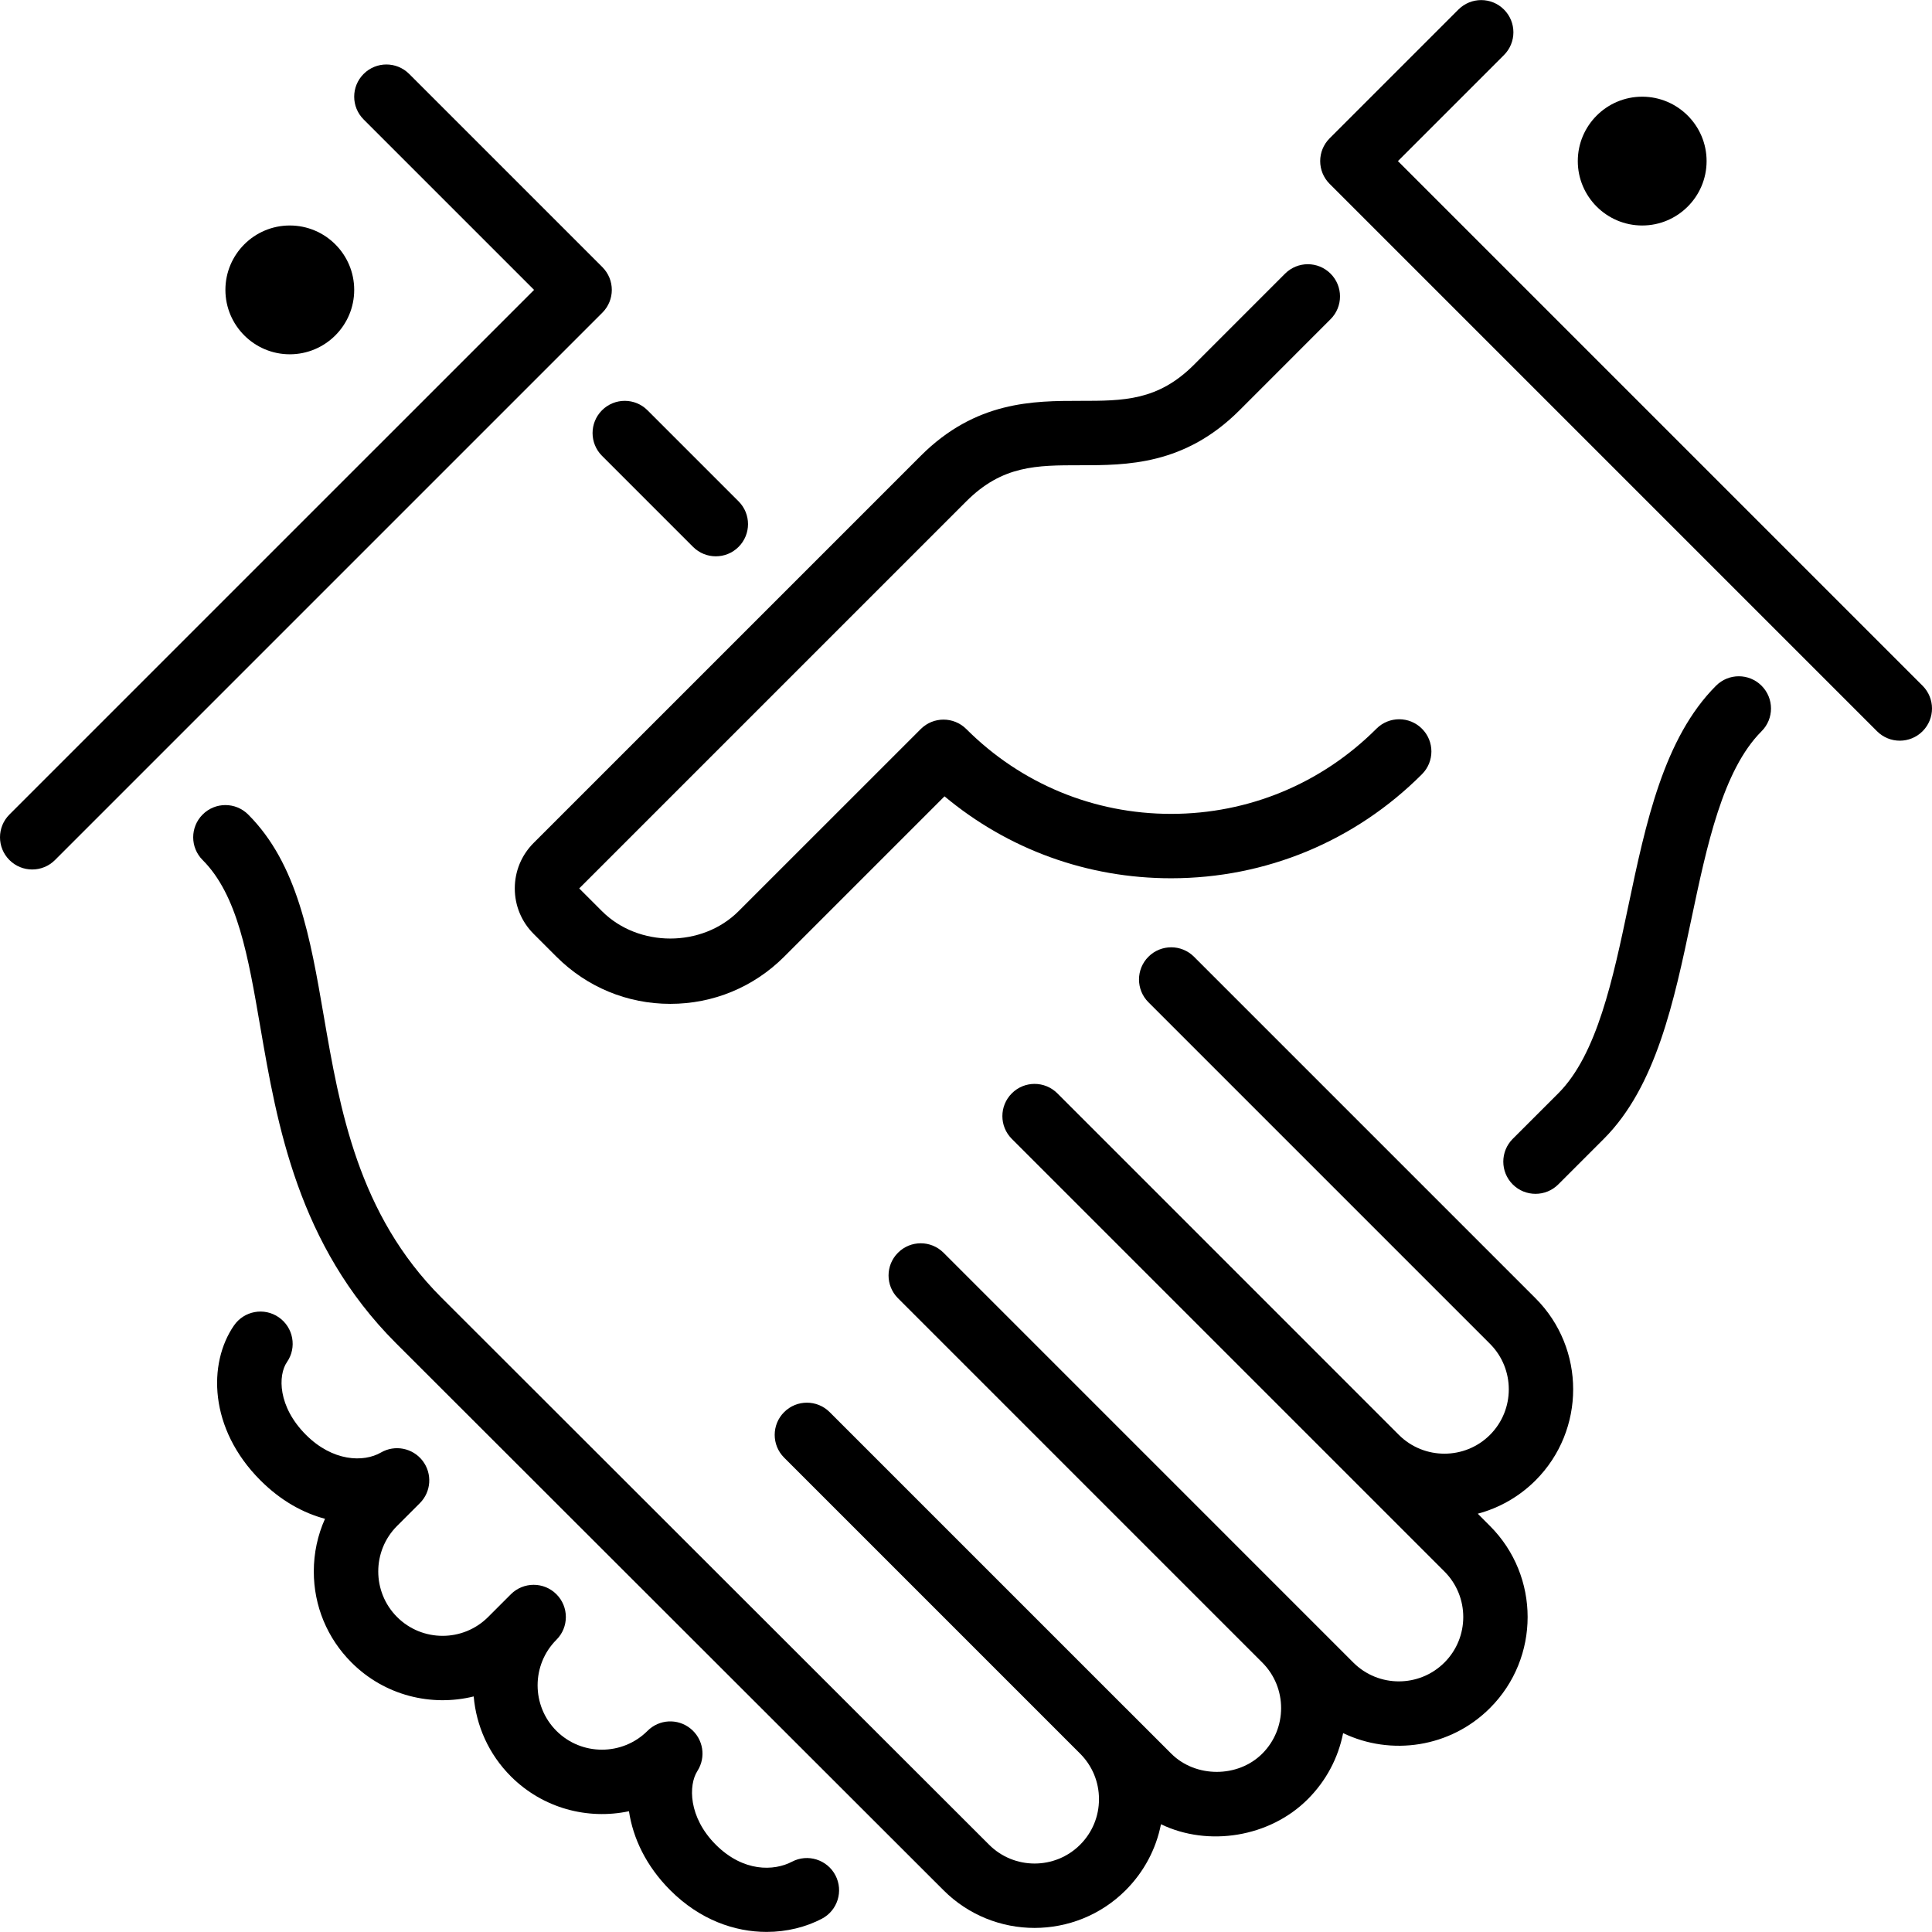
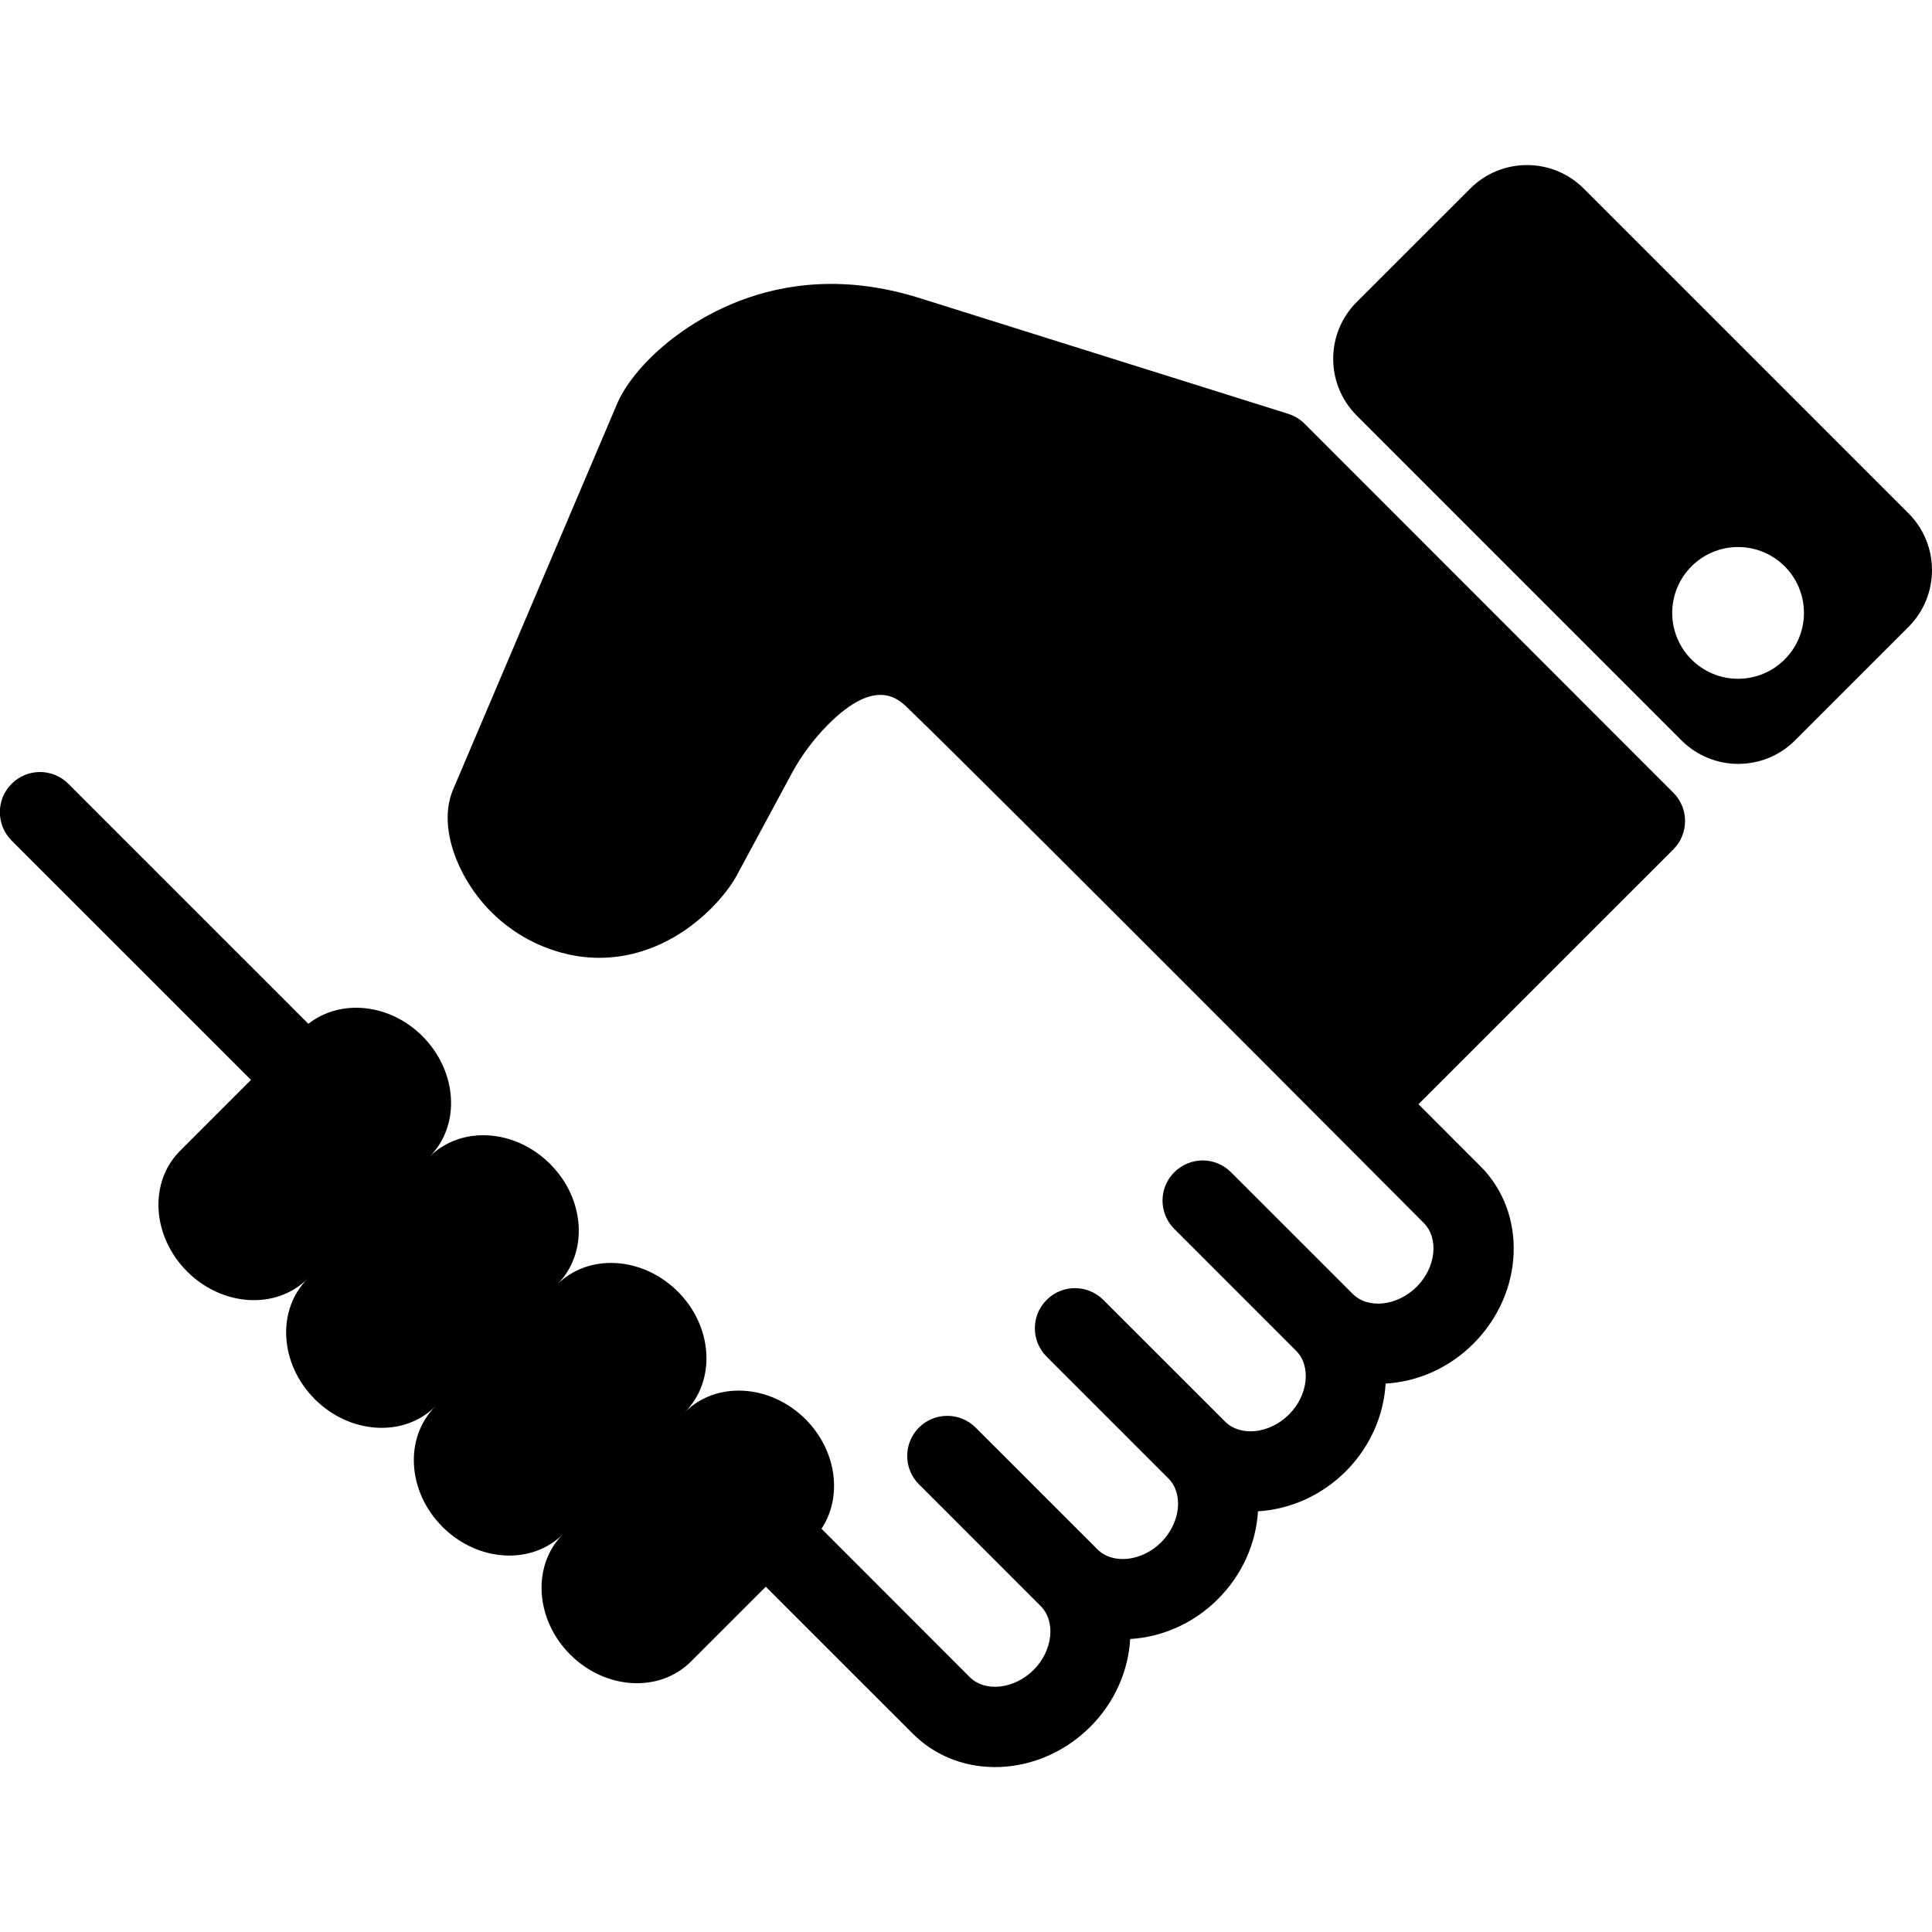
- <svg xmlns="http://www.w3.org/2000/svg" version="1.1" id="Layer_1" x="0px" y="0px" viewBox="0 0 512.004 512.004" style="enable-background:new 0 0 512.004 512.004;" xml:space="preserve">
+ <svg xmlns="http://www.w3.org/2000/svg" version="1.1" id="Capa_1" x="0px" y="0px" width="47.001px" height="47.001px" viewBox="0 0 47.001 47.001" style="enable-background:new 0 0 47.001 47.001;" xml:space="preserve">
  <g>
-     <g>
+     <g id="Layer_1_19_">
      <g>
-         <path d="M136.425,235.442c0,4.565,1.783,8.849,5.009,12.066l6.033,6.033c8.064,8.055,18.765,12.493,30.165,12.493     c11.401,0,22.11-4.437,30.174-12.493l42.505-42.505c16.836,14.063,37.854,21.717,60.041,21.717h0.043     c25.079-0.017,48.683-9.805,66.441-27.571c3.337-3.336,3.337-8.738,0-12.066c-3.337-3.337-8.73-3.337-12.066,0     c-14.541,14.541-33.86,22.562-54.383,22.571h-0.026c-20.506,0-39.782-7.987-54.281-22.485c-3.337-3.328-8.738-3.328-12.066,0     l-48.282,48.273c-9.66,9.668-26.53,9.668-36.198,0l-6.033-6.033l102.579-102.579c9.566-9.566,18.654-9.566,30.165-9.566     c12.322,0,27.674,0,42.24-14.566l24.132-24.141c3.336-3.336,3.336-8.738,0-12.066c-3.328-3.337-8.73-3.337-12.066,0     l-24.132,24.141c-9.574,9.566-18.662,9.566-30.174,9.566c-12.322,0-27.665,0-42.231,14.566L141.442,223.367     C138.208,226.593,136.425,230.877,136.425,235.442z" />
-         <path d="M76.802,93.891c9.412,0,17.067-7.654,17.067-17.067c0-9.412-7.654-17.067-17.067-17.067     c-9.412,0-17.067,7.654-17.067,17.067C59.735,86.237,67.39,93.891,76.802,93.891z" />
-         <path d="M159.533,120.797l24.132,24.132c1.672,1.673,3.857,2.5,6.033,2.5c2.185,0,4.369-0.828,6.033-2.5     c3.337-3.328,3.337-8.73,0-12.066l-24.132-24.132c-3.328-3.336-8.73-3.336-12.066,0     C156.205,112.059,156.205,117.46,159.533,120.797z" />
-         <path d="M435.202,59.758c9.404,0,17.067-7.654,17.067-17.067c0-9.412-7.663-17.067-17.067-17.067s-17.067,7.654-17.067,17.067     C418.135,52.103,425.798,59.758,435.202,59.758z" />
-         <path d="M454.769,181.725c-13.867,13.867-18.628,36.454-23.228,58.3c-4.079,19.388-8.303,39.45-18.577,49.724l-12.075,12.066     c-3.328,3.337-3.328,8.738,0,12.066c1.672,1.673,3.857,2.5,6.042,2.5c2.176,0,4.361-0.828,6.033-2.5l12.066-12.066     c13.858-13.858,18.611-36.437,23.211-58.274c4.087-19.405,8.32-39.467,18.594-49.749c3.337-3.328,3.337-8.73,0-12.066     C463.499,178.388,458.106,178.388,454.769,181.725z" />
-         <path d="M509.502,181.725L370.468,42.691l28.1-28.1c3.337-3.337,3.337-8.73,0-12.066c-3.337-3.336-8.73-3.336-12.066,0     l-34.133,34.133c-3.337,3.337-3.337,8.73,0,12.066l145.067,145.067c1.664,1.664,3.849,2.5,6.033,2.5s4.369-0.836,6.033-2.5     C512.838,190.454,512.838,185.061,509.502,181.725z" />
-         <path d="M316.418,253.541c-3.337-3.328-8.73-3.328-12.066,0c-3.336,3.337-3.336,8.738,0,12.075l90.505,90.505     c6.656,6.656,6.656,17.485,0,24.141c-6.639,6.639-17.476,6.647-24.141,0l-90.505-90.513c-3.337-3.337-8.738-3.337-12.066,0     c-3.337,3.337-3.337,8.738,0,12.066L382.79,416.46c6.656,6.656,6.656,17.485,0,24.132s-17.476,6.665-24.141,0.008     L250.046,331.988c-3.337-3.337-8.738-3.337-12.066,0c-3.337,3.328-3.337,8.73,0,12.066l96.538,96.538     c6.656,6.656,6.656,17.485,0,24.141c-6.451,6.451-17.681,6.451-24.132-0.008l-12.075-12.066h-0.009l-78.43-78.43     c-3.337-3.336-8.738-3.336-12.066,0c-3.336,3.328-3.336,8.73,0,12.066l78.438,78.438c3.226,3.226,5.001,7.509,5.001,12.075     c0,4.557-1.775,8.841-5.001,12.066c-6.639,6.639-17.476,6.656-24.132-0.009L116.969,343.858     c-22.127-22.127-26.931-50.022-31.172-74.641c-3.567-20.71-6.938-40.269-20.028-53.359c-3.337-3.337-8.73-3.337-12.066,0     s-3.337,8.73,0,12.066c9.259,9.259,12.049,25.446,15.275,44.194c4.437,25.771,9.967,57.847,35.925,83.806L250.046,500.94     c6.647,6.647,15.386,9.984,24.132,9.984c8.738-0.009,17.485-3.337,24.132-9.984c4.847-4.855,8.064-10.906,9.361-17.493     c12.51,6.033,28.8,3.482,38.912-6.647c4.855-4.855,8.064-10.914,9.361-17.502c12.689,6.093,28.407,3.866,38.912-6.639     c13.312-13.303,13.312-34.953,0-48.265l-3.234-3.243c5.606-1.493,10.914-4.437,15.309-8.823c13.303-13.312,13.303-34.97,0-48.273     L316.418,253.541z" />
-         <path d="M159.635,70.791l-51.2-51.2c-3.336-3.337-8.73-3.337-12.066,0c-3.337,3.336-3.337,8.73,0,12.066l45.167,45.167     L2.502,215.858c-3.336,3.337-3.336,8.73,0,12.066c1.664,1.664,3.849,2.5,6.033,2.5s4.369-0.836,6.033-2.5L159.635,82.858     C162.972,79.521,162.972,74.128,159.635,70.791z" />
-         <path d="M209.879,493.379c-4.753,2.492-12.868,2.79-20.181-4.506c-7.313-7.322-7.253-15.829-4.881-19.533     c2.355-3.669,1.57-8.516-1.835-11.255c-3.388-2.739-8.294-2.483-11.383,0.614c-6.665,6.656-17.502,6.647-24.141,0     c-6.647-6.656-6.647-17.485,0-24.141c1.673-1.664,2.5-3.849,2.5-6.033s-0.828-4.361-2.5-6.033c-3.328-3.328-8.73-3.328-12.066,0     l-6.033,6.033c-6.647,6.656-17.485,6.656-24.132,0s-6.647-17.485,0-24.132l6.033-6.033c3.038-3.029,3.345-7.842,0.734-11.238     c-2.611-3.396-7.347-4.326-11.042-2.185c-4.642,2.679-12.809,2.364-19.857-4.676c-7.492-7.492-7.458-15.795-5.043-19.294     c2.679-3.874,1.698-9.19-2.176-11.87c-3.883-2.688-9.19-1.707-11.87,2.176c-6.903,10.001-6.716,27.315,7.023,41.054     c5.41,5.402,11.298,8.627,17.101,10.172c-1.946,4.335-2.97,9.071-2.97,13.961c0,9.114,3.55,17.69,10.001,24.132     c8.755,8.764,21.137,11.759,32.375,8.986c0.666,7.731,3.951,15.283,9.856,21.188c8.491,8.482,20.352,11.554,31.292,9.233     c1.058,7.066,4.48,14.464,10.948,20.941c7.893,7.885,17.109,11.042,25.523,11.042c5.402,0,10.47-1.306,14.643-3.49     c4.173-2.185,5.786-7.339,3.593-11.52C219.206,492.807,214.035,491.186,209.879,493.379z" />
+         <g>
+           <path d="M31.736,10.307c-0.111-0.112-0.249-0.193-0.398-0.24l-8.975-2.818c-3.589-1.127-5.924,0.839-6.553,1.47      c-0.367,0.367-0.648,0.754-0.792,1.091l-3.998,9.404c-0.229,0.538-0.151,1.255,0.208,1.97c0.514,1.021,1.44,1.757,2.547,2.022      c1.239,0.297,2.524-0.106,3.53-1.111c0.263-0.263,0.487-0.553,0.619-0.799l1.344-2.493c0.221-0.413,0.542-0.841,0.88-1.179      c1.153-1.154,1.701-0.626,1.934-0.402c2.011,1.941,12.554,12.529,12.554,12.529c0.375,0.375,0.297,1.086-0.172,1.554      c-0.468,0.467-1.18,0.547-1.554,0.174l-2.962-2.961c-0.382-0.383-0.998-0.383-1.38,0c-0.382,0.379-0.382,0.998,0,1.379      l2.962,2.963c0.374,0.373,0.296,1.084-0.172,1.551c-0.468,0.469-1.181,0.547-1.553,0.174l-2.963-2.961      c-0.382-0.382-1-0.382-1.38,0c-0.382,0.379-0.382,0.998,0,1.38l2.962,2.962c0.374,0.374,0.293,1.085-0.174,1.553      c-0.467,0.467-1.178,0.547-1.553,0.172l-2.962-2.961c-0.38-0.381-0.999-0.381-1.38,0c-0.38,0.381-0.38,1,0,1.379l2.962,2.963      c0.375,0.375,0.295,1.086-0.172,1.554c-0.47,0.468-1.181,0.547-1.554,0.173l-3.606-3.609c0.515-0.774,0.375-1.897-0.389-2.664      c-0.856-0.855-2.173-0.934-2.935-0.17c0.762-0.763,0.687-2.078-0.171-2.935c-0.858-0.856-2.172-0.935-2.934-0.173      c0.762-0.762,0.685-2.076-0.174-2.932c-0.856-0.858-2.17-0.936-2.934-0.174c0.764-0.762,0.685-2.076-0.172-2.935      c-0.802-0.802-1.997-0.911-2.774-0.3l-5.839-5.839c-0.381-0.382-1-0.382-1.381,0c-0.38,0.38-0.38,0.999,0,1.381l5.824,5.823      l-1.727,1.727c-0.762,0.761-0.685,2.075,0.174,2.934c0.856,0.856,2.17,0.935,2.933,0.172c-0.763,0.763-0.685,2.076,0.173,2.934      c0.856,0.855,2.171,0.936,2.934,0.173c-0.763,0.763-0.686,2.076,0.172,2.933c0.858,0.858,2.172,0.936,2.934,0.174      c-0.762,0.761-0.685,2.074,0.173,2.933c0.857,0.856,2.17,0.935,2.934,0.172l1.824-1.823l3.581,3.58      c1.143,1.143,3.076,1.063,4.314-0.173c0.603-0.603,0.925-1.373,0.97-2.135c0.762-0.045,1.533-0.368,2.135-0.972      c0.604-0.603,0.928-1.373,0.974-2.135c0.761-0.045,1.529-0.367,2.135-0.971c0.603-0.604,0.926-1.373,0.97-2.136      c0.763-0.044,1.533-0.366,2.137-0.972c1.236-1.236,1.312-3.172,0.172-4.313l-1.51-1.511l6.2-6.199      c0.381-0.38,0.381-0.999,0-1.38L31.736,10.307z" />
+         </g>
+         <g>
+           <path d="M46.43,12.489l-7.901-7.901c-0.762-0.763-1.999-0.763-2.762,0l-2.762,2.76c-0.762,0.762-0.762,1.999,0,2.761      l7.902,7.903c0.763,0.762,2,0.762,2.762,0l2.761-2.761C47.191,14.488,47.191,13.251,46.43,12.489z M42.283,16.513      c-0.884,0-1.602-0.717-1.602-1.602c0-0.885,0.718-1.603,1.602-1.603c0.885,0,1.603,0.717,1.603,1.603      C43.885,15.795,43.168,16.513,42.283,16.513z" />
+         </g>
      </g>
    </g>
  </g>
  <g>
</g>
  <g>
</g>
  <g>
</g>
  <g>
</g>
  <g>
</g>
  <g>
</g>
  <g>
</g>
  <g>
</g>
  <g>
</g>
  <g>
</g>
  <g>
</g>
  <g>
</g>
  <g>
</g>
  <g>
</g>
  <g>
</g>
</svg>
